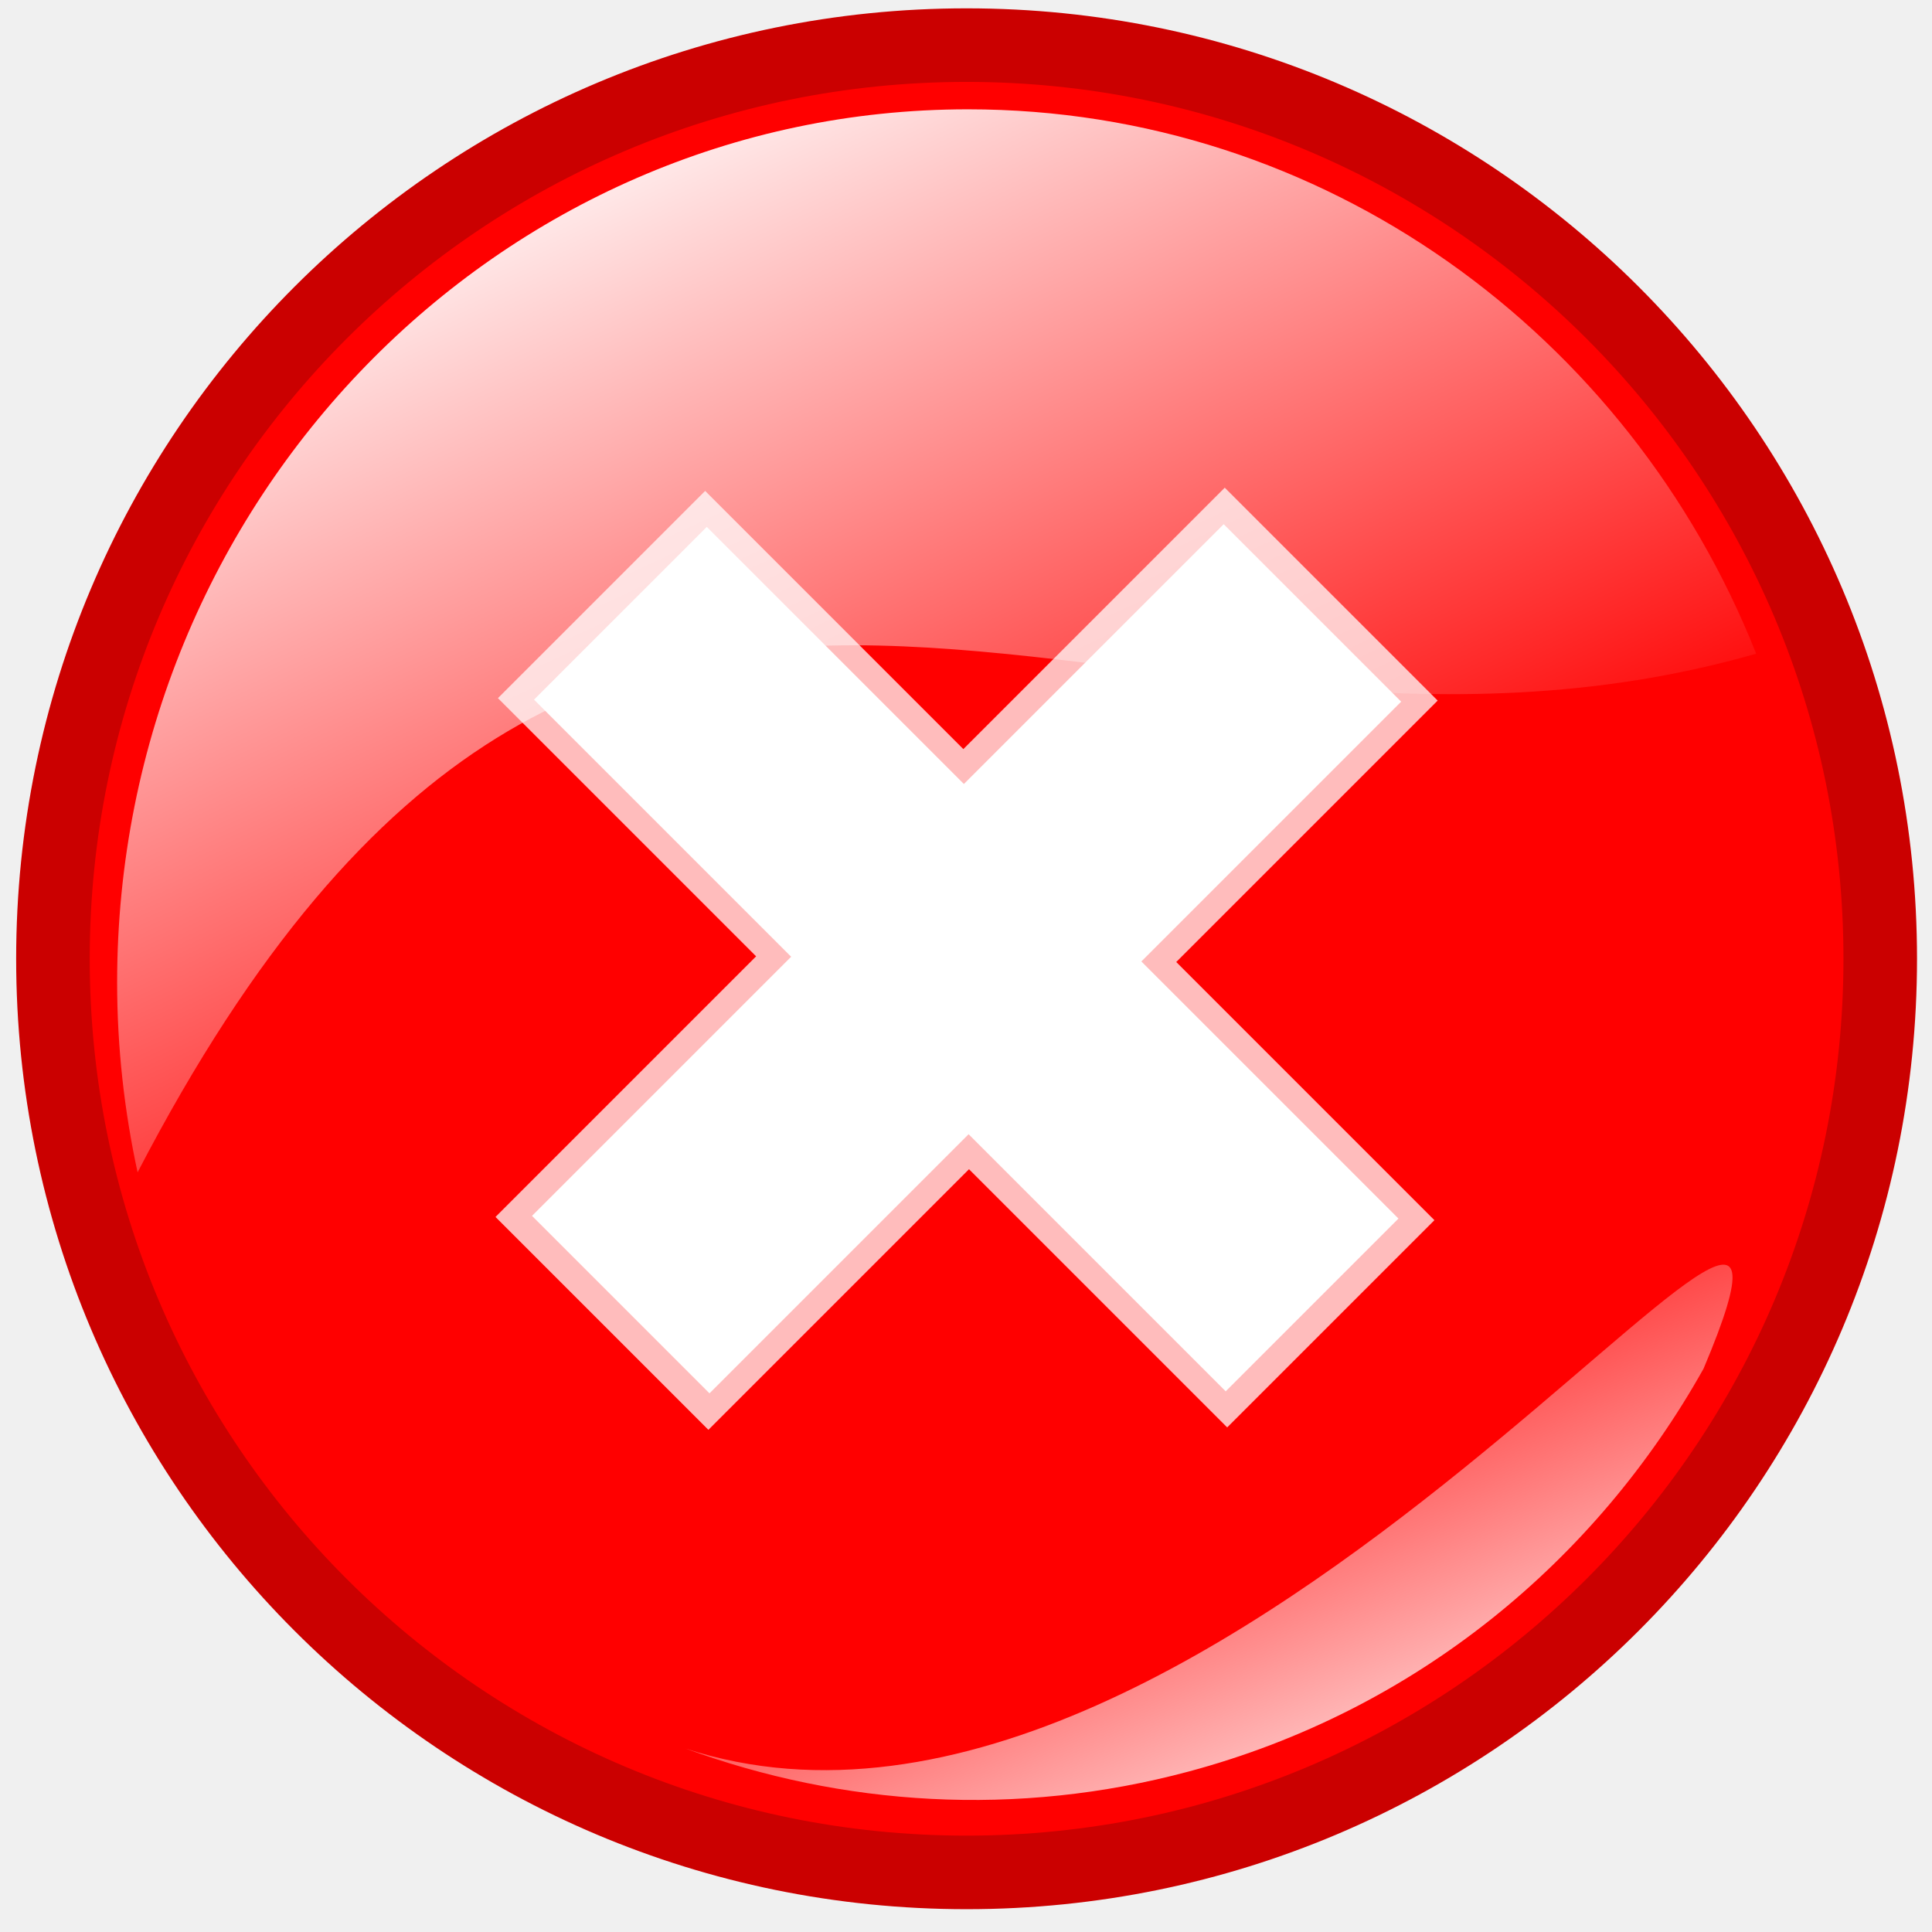
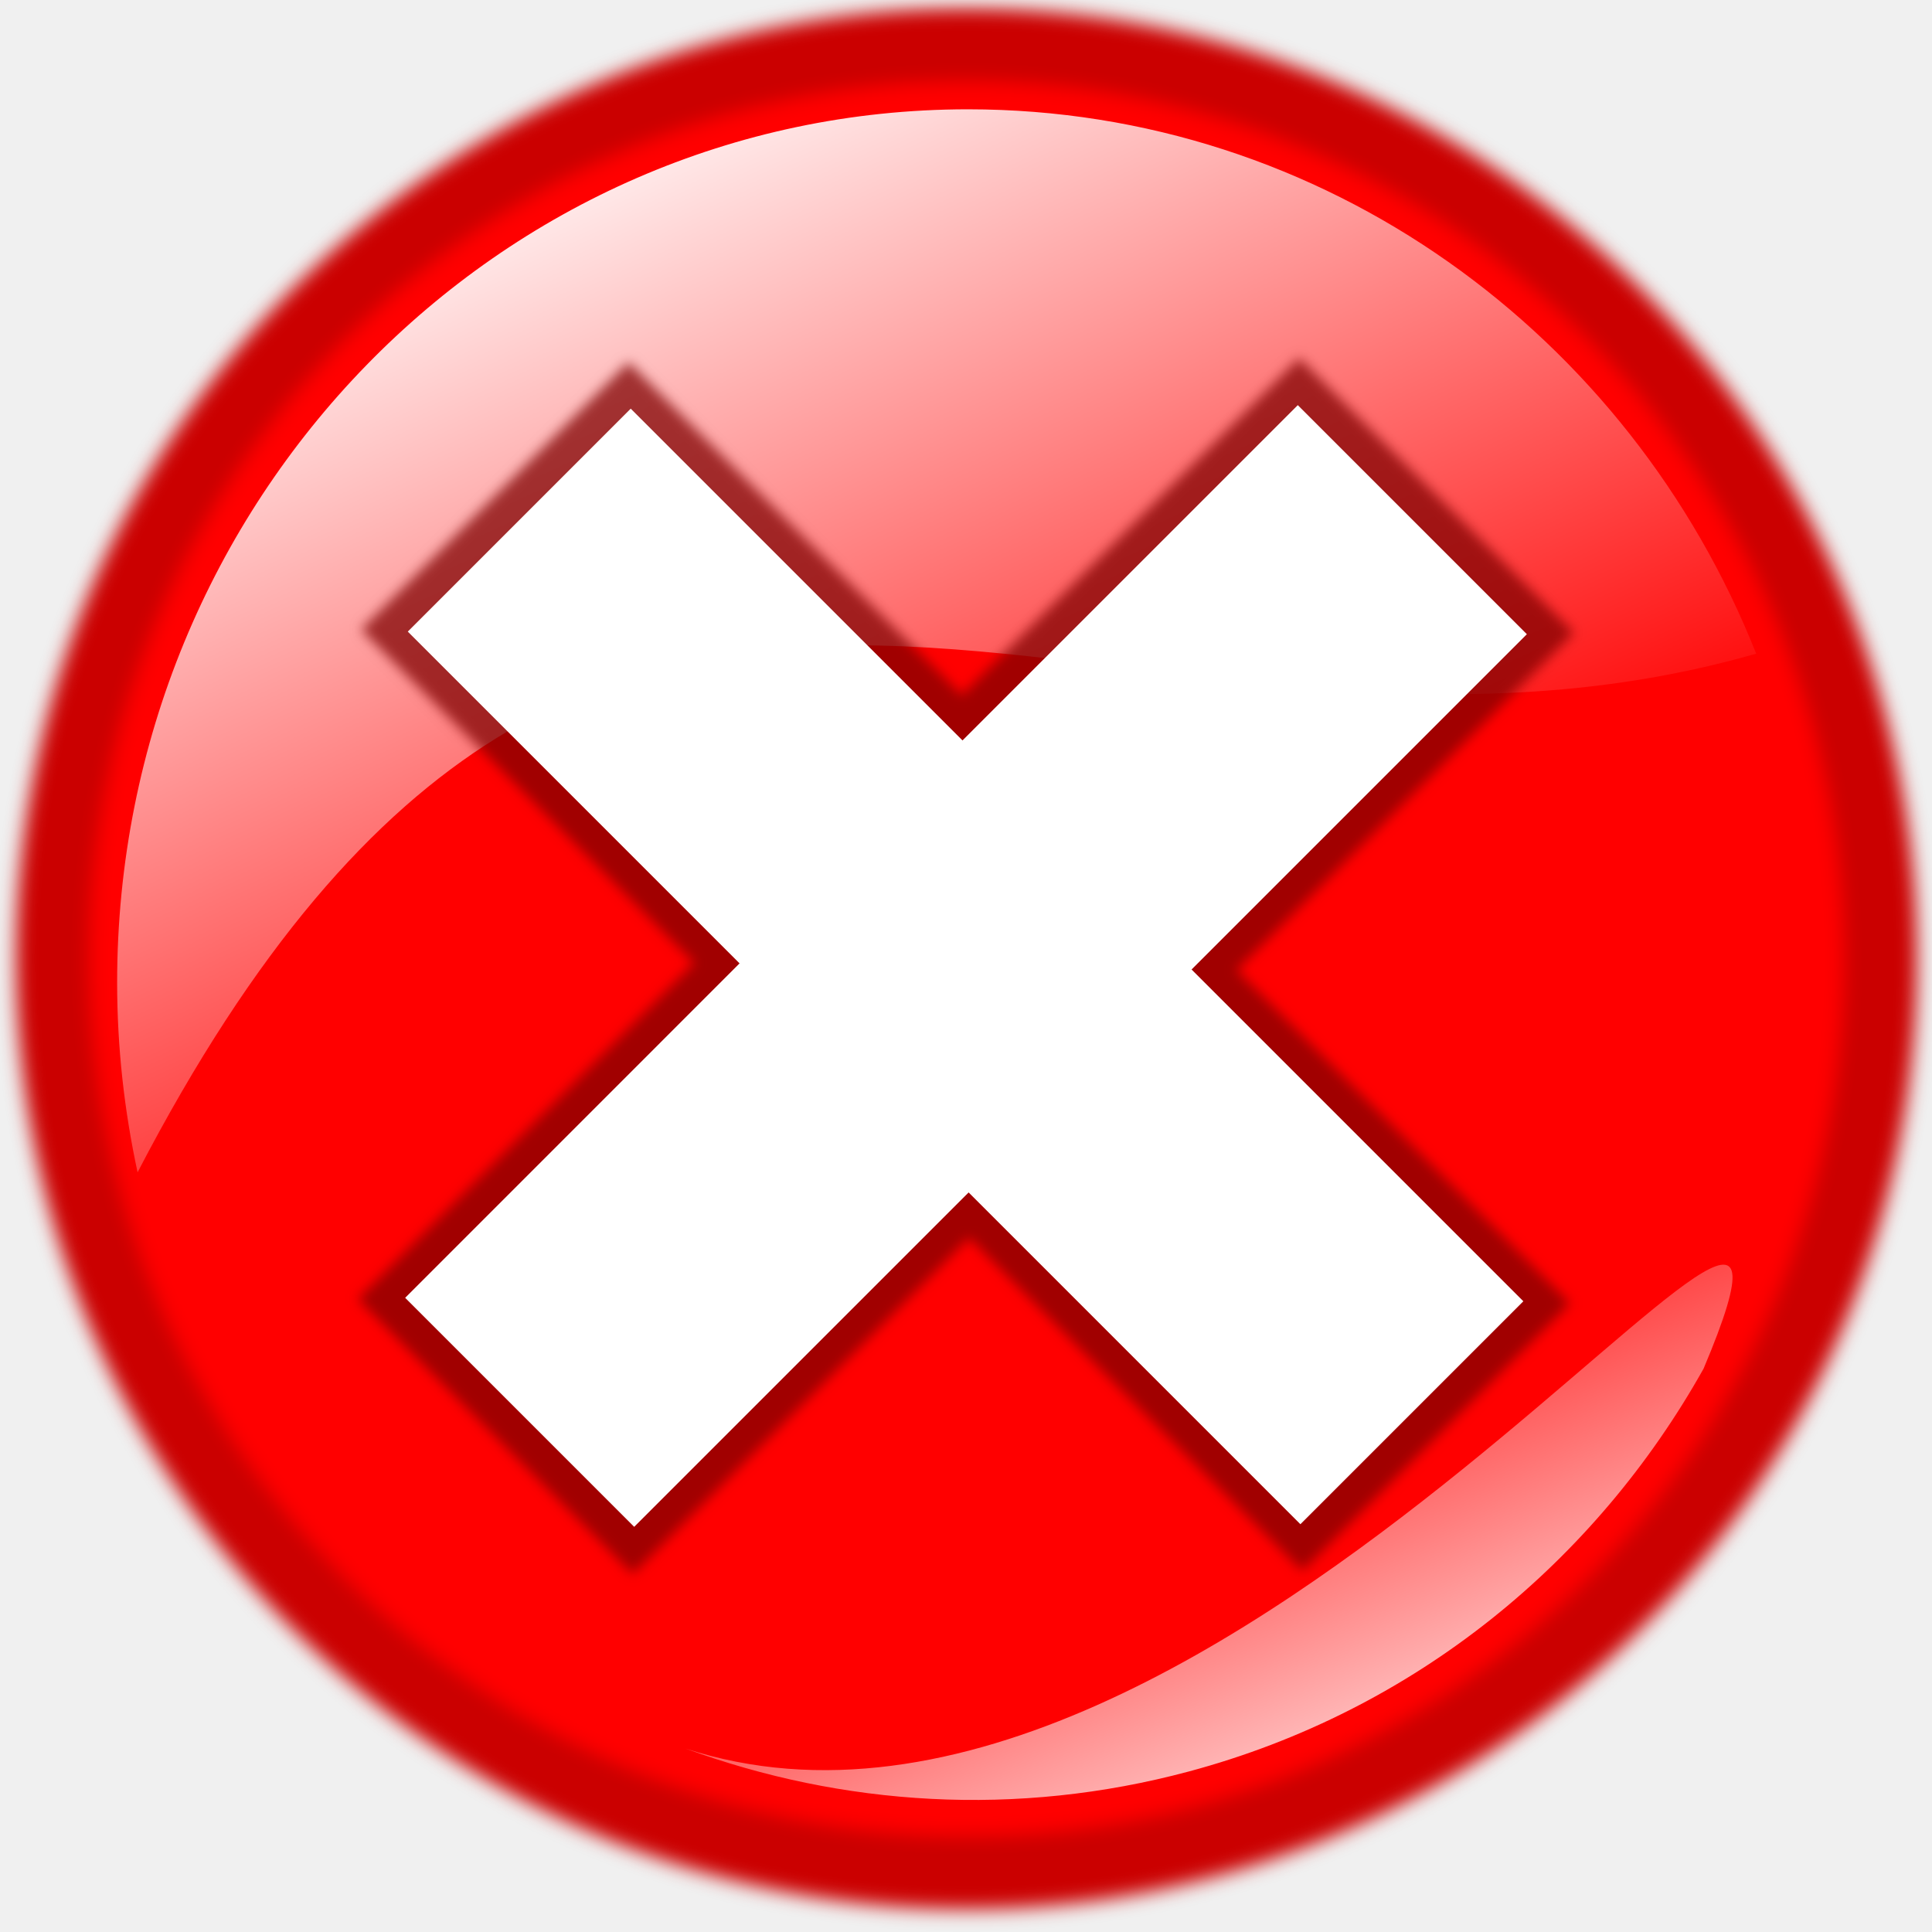
<svg xmlns="http://www.w3.org/2000/svg" xmlns:xlink="http://www.w3.org/1999/xlink" width="48" height="48" id="svg2046" version="1.0">
  <defs id="defs2048">
    <linearGradient id="linearGradient5190">
      <stop style="stop-color:#ffffff;stop-opacity:1" offset="0" id="stop5192" />
      <stop style="stop-color:#ff0000;stop-opacity:1" offset="1" id="stop5194" />
    </linearGradient>
-     <linearGradient xlink:href="#linearGradient5190" id="linearGradient2109" gradientUnits="userSpaceOnUse" gradientTransform="matrix(0.312273,0,0,0.320491,127.55,434.3769)" x1="264.582" y1="296.375" x2="380.685" y2="553.745" />
    <linearGradient id="linearGradient5197">
      <stop style="stop-color:#ffffff;stop-opacity:1" offset="0" id="stop5199" />
      <stop style="stop-color:#ff0000;stop-opacity:1" offset="1" id="stop5201" />
    </linearGradient>
-     <linearGradient xlink:href="#linearGradient5197" id="linearGradient2107" gradientUnits="userSpaceOnUse" gradientTransform="matrix(-0.301633,8.082223e-2,-8.294933e-2,-0.30957,402.8575,730.1118)" x1="249.483" y1="262.875" x2="272.026" y2="427.543" />
+     <linearGradient xlink:href="#linearGradient5190" id="linearGradient2396" gradientUnits="userSpaceOnUse" gradientTransform="matrix(9.2398458e-2,0,0,9.4830082e-2,300.7271,404.3121)" x1="264.582" y1="296.375" x2="380.685" y2="553.745" />
+     <linearGradient xlink:href="#linearGradient5197" id="linearGradient2399" gradientUnits="userSpaceOnUse" gradientTransform="matrix(-8.9250188e-2,2.391449e-2,-2.4543877e-2,-9.1598667e-2,382.1879,491.8171)" x1="249.483" y1="262.875" x2="272.026" y2="427.543" />
+     <filter id="filter3172">
+       <feGaussianBlur stdDeviation="0.151" id="feGaussianBlur3174" />
+     </filter>
+     <filter id="filter3180">
+       <feGaussianBlur stdDeviation="2.601" id="feGaussianBlur3182" />
+     </filter>
  </defs>
  <g id="layer1" transform="translate(-311.6248,-429.7013)">
-     <g id="g2100" transform="matrix(0.29589,0,0,0.29589,262.9864,275.7843)">
-       <path style="fill:#ff0000;fill-opacity:1;fill-rule:evenodd;stroke:#cb0000;stroke-width:20.128;stroke-linecap:butt;stroke-linejoin:miter;marker-start:none;marker-mid:none;marker-end:none;stroke-miterlimit:4;stroke-dasharray:none;stroke-dashoffset:0;stroke-opacity:1" id="path2174" d="M 634.286,559.505 A 250,250 0 1 1 134.286,559.505 A 250,250 0 1 1 634.286,559.505 z" transform="matrix(0.306862,0,0,0.306862,127.6178,428.9959)" />
-       <path style="fill:url(#linearGradient2107);fill-opacity:1;fill-rule:evenodd;stroke:none;stroke-width:0;stroke-miterlimit:4;stroke-dasharray:none;stroke-dashoffset:0;stroke-opacity:1" d="M 264.19,668.931 C 283.237,663.828 298.363,651.273 307.419,635.107 C 322.127,600.289 267.252,681.807 221.928,666.998 C 235.104,671.83 249.741,672.803 264.19,668.931 z" id="path2540" />
-       <path id="path2197" d="M 245.657,529.362 C 206.22,529.362 174.215,562.21 174.215,602.684 C 174.215,608.158 174.823,613.486 175.933,618.619 C 215.138,543.151 257.378,590.656 311.84,575.072 C 301.204,548.274 275.575,529.362 245.657,529.362 z" style="fill:url(#linearGradient2109);fill-opacity:1;fill-rule:evenodd;stroke:none;stroke-width:0;stroke-miterlimit:4;stroke-dasharray:none;stroke-dashoffset:0;stroke-opacity:1" />
-       <path id="text2705" d="M 267.423,640.037 L 245.744,618.358 L 223.861,640.241 L 205.986,622.366 L 227.869,600.483 L 206.19,578.804 L 223.589,561.404 L 245.269,583.083 L 267.219,561.132 L 285.095,579.008 L 263.144,600.959 L 284.823,622.638 L 267.423,640.037" style="font-size:660.224px;font-style:italic;font-variant:normal;font-weight:bold;font-stretch:normal;line-height:100%;writing-mode:lr-tb;text-anchor:start;opacity:0.735;fill:#ffffff;fill-opacity:1;stroke:none;stroke-width:1px;stroke-linecap:butt;stroke-linejoin:miter;stroke-opacity:1;font-family:Arial" />
-       <path id="text2713" d="M 267.298,637.006 L 245.71,615.418 L 223.953,637.176 L 209.051,622.274 L 230.809,600.517 L 209.221,578.929 L 223.726,564.424 L 245.314,586.012 L 267.128,564.198 L 282.03,579.099 L 260.215,600.913 L 281.803,622.501 L 267.298,637.006" style="font-size:550.383px;font-style:italic;font-variant:normal;font-weight:bold;font-stretch:normal;line-height:100%;writing-mode:lr-tb;text-anchor:start;fill:#ffffff;fill-opacity:1;stroke:none;stroke-width:1px;stroke-linecap:butt;stroke-linejoin:miter;stroke-opacity:1;font-family:Arial" />
-     </g>
+     <path transform="matrix(9.0797397e-2,0,0,9.0797397e-2,300.7472,402.7199)" d="M 634.286,559.505 A 250,250 0 1 1 134.286,559.505 A 250,250 0 1 1 634.286,559.505 z" id="path2174" style="fill:#ff0000;fill-opacity:1;fill-rule:evenodd;stroke:#cb0000;stroke-width:20.128;stroke-linecap:butt;stroke-linejoin:miter;marker-start:none;marker-mid:none;marker-end:none;stroke-miterlimit:4;stroke-dasharray:none;stroke-dashoffset:0;stroke-opacity:1;filter:url(#filter3180)" />
+     <path id="path2540" d="M 341.158,473.714 C 346.793,472.204 351.269,468.49 353.949,463.706 C 358.3,453.404 342.064,477.524 328.653,473.142 C 332.551,474.572 336.882,474.86 341.158,473.714 z" style="fill:url(#linearGradient2399);fill-opacity:1;fill-rule:evenodd;stroke:none;stroke-width:0;stroke-miterlimit:4;stroke-dasharray:none;stroke-dashoffset:0;stroke-opacity:1" />
+     <path style="fill:url(#linearGradient2396);fill-opacity:1;fill-rule:evenodd;stroke:none;stroke-width:0;stroke-miterlimit:4;stroke-dasharray:none;stroke-dashoffset:0;stroke-opacity:1" d="M 335.674,432.417 C 324.005,432.417 314.535,442.137 314.535,454.113 C 314.535,455.732 314.715,457.309 315.043,458.827 C 326.644,436.497 339.142,450.553 355.257,445.942 C 352.11,438.013 344.526,432.417 335.674,432.417 z" id="path2197" />
+     <path style="font-size:660.224px;font-style:italic;font-variant:normal;font-weight:bold;font-stretch:normal;line-height:100%;writing-mode:lr-tb;text-anchor:start;opacity:0.735;fill:#800000;fill-opacity:1;stroke:none;stroke-width:1px;stroke-linecap:butt;stroke-linejoin:miter;stroke-opacity:1;font-family:Arial;filter:url(#filter3172)" d="M 343.981,468.728 L 335.703,460.45 L 327.346,468.806 L 320.52,461.98 L 328.877,453.623 L 320.598,445.345 L 327.242,438.7 L 335.521,446.979 L 343.903,438.597 L 350.729,445.423 L 342.347,453.805 L 350.626,462.084 L 343.981,468.728" id="text2705" />
+     <path style="font-size:550.383px;font-style:italic;font-variant:normal;font-weight:bold;font-stretch:normal;line-height:100%;writing-mode:lr-tb;text-anchor:start;fill:#ffffff;fill-opacity:1;stroke:none;stroke-width:1px;stroke-linecap:butt;stroke-linejoin:miter;stroke-opacity:1;font-family:Arial" d="M 343.933,467.57 L 335.69,459.327 L 327.381,467.635 L 321.691,461.945 L 329.999,453.636 L 321.756,445.393 L 327.295,439.854 L 335.538,448.097 L 343.868,439.767 L 349.559,445.458 L 341.229,453.788 L 349.472,462.031 L 343.933,467.57" id="text2713" />
  </g>
</svg>
